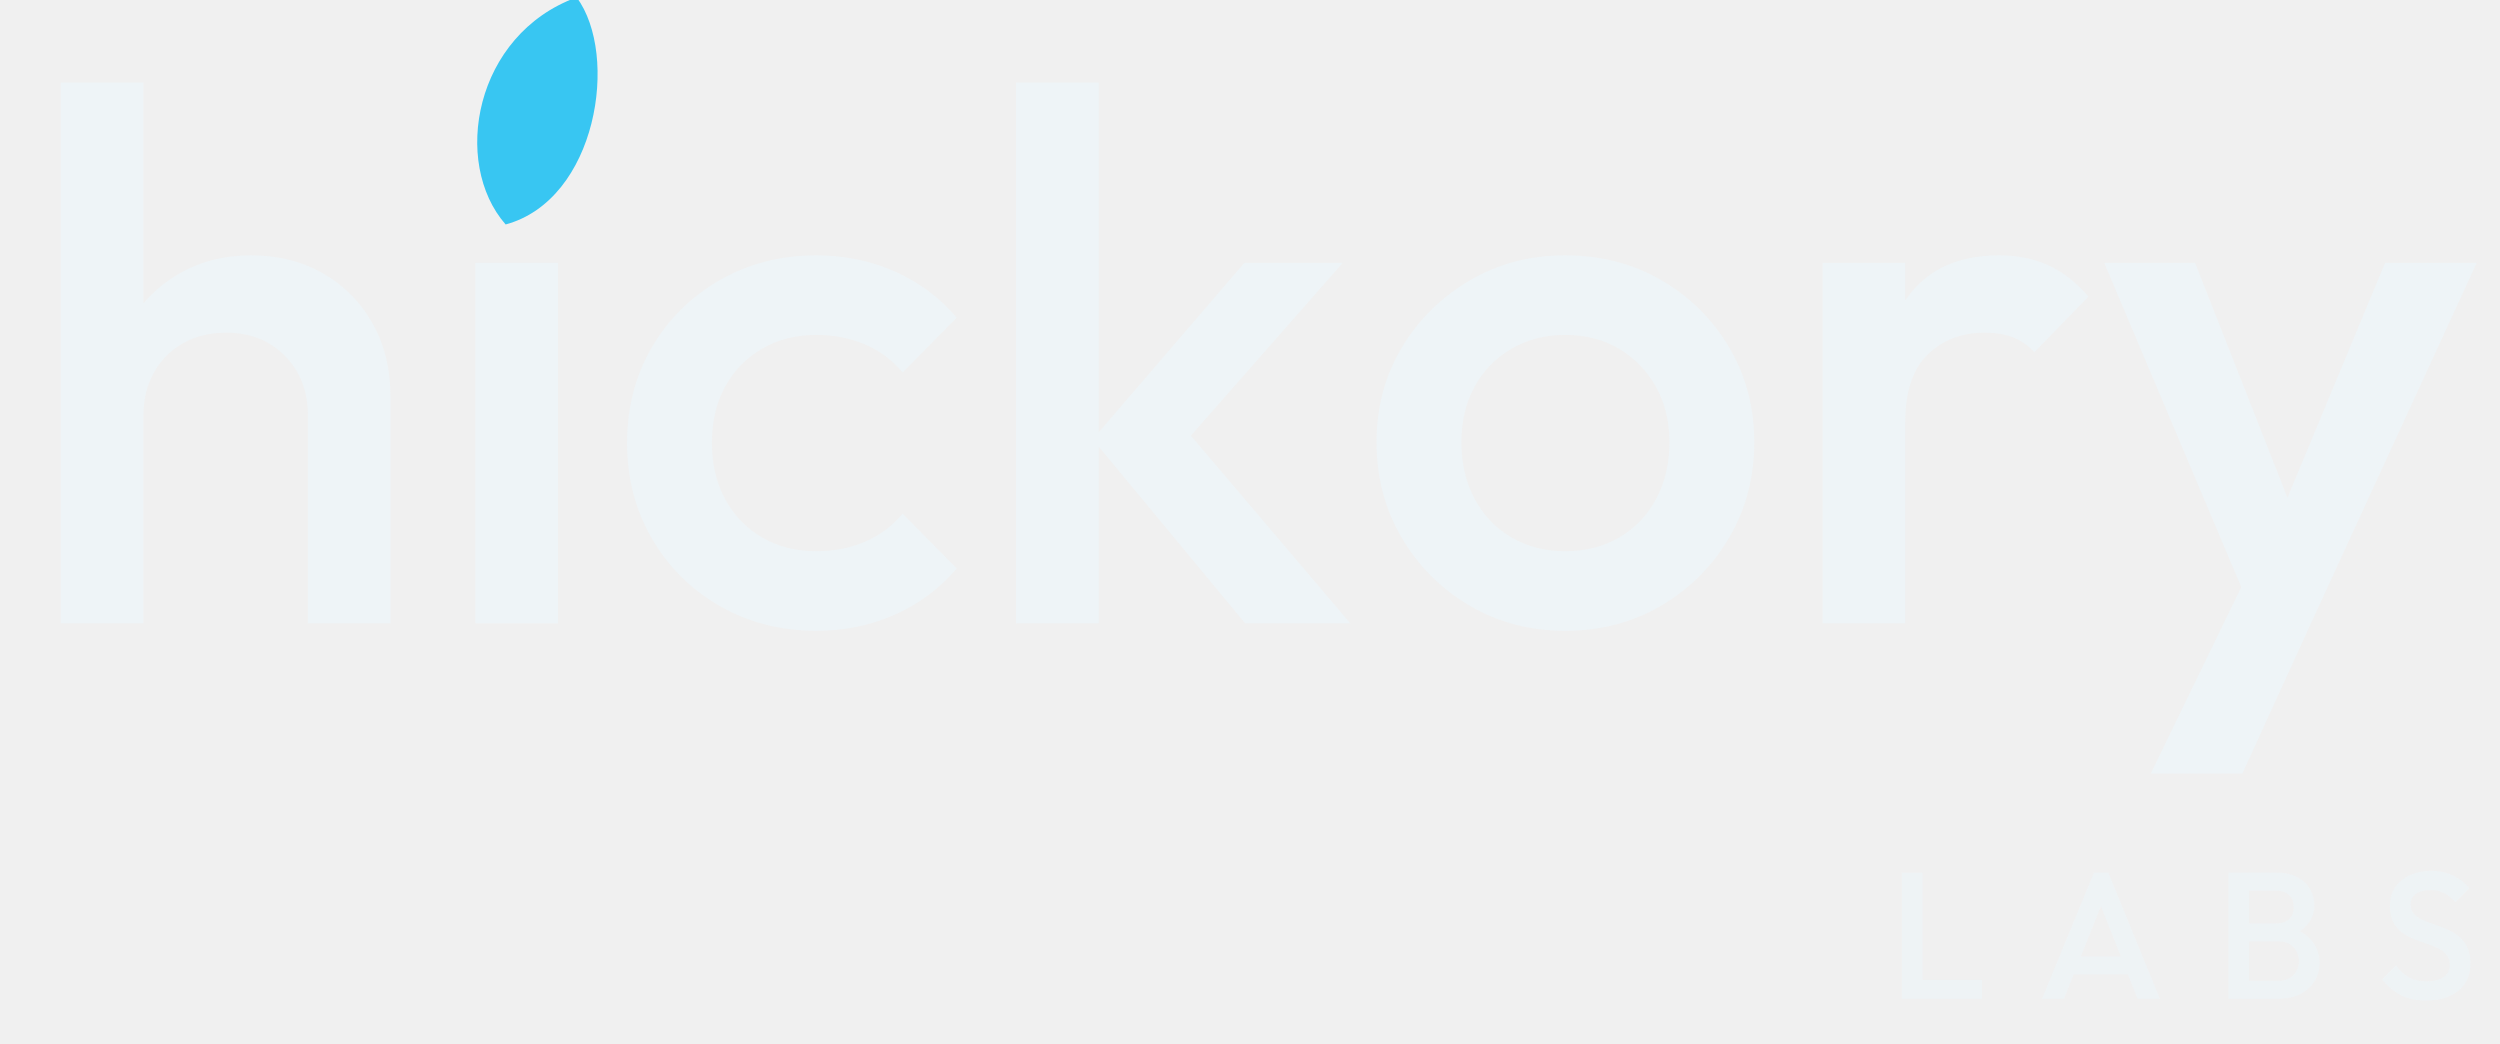
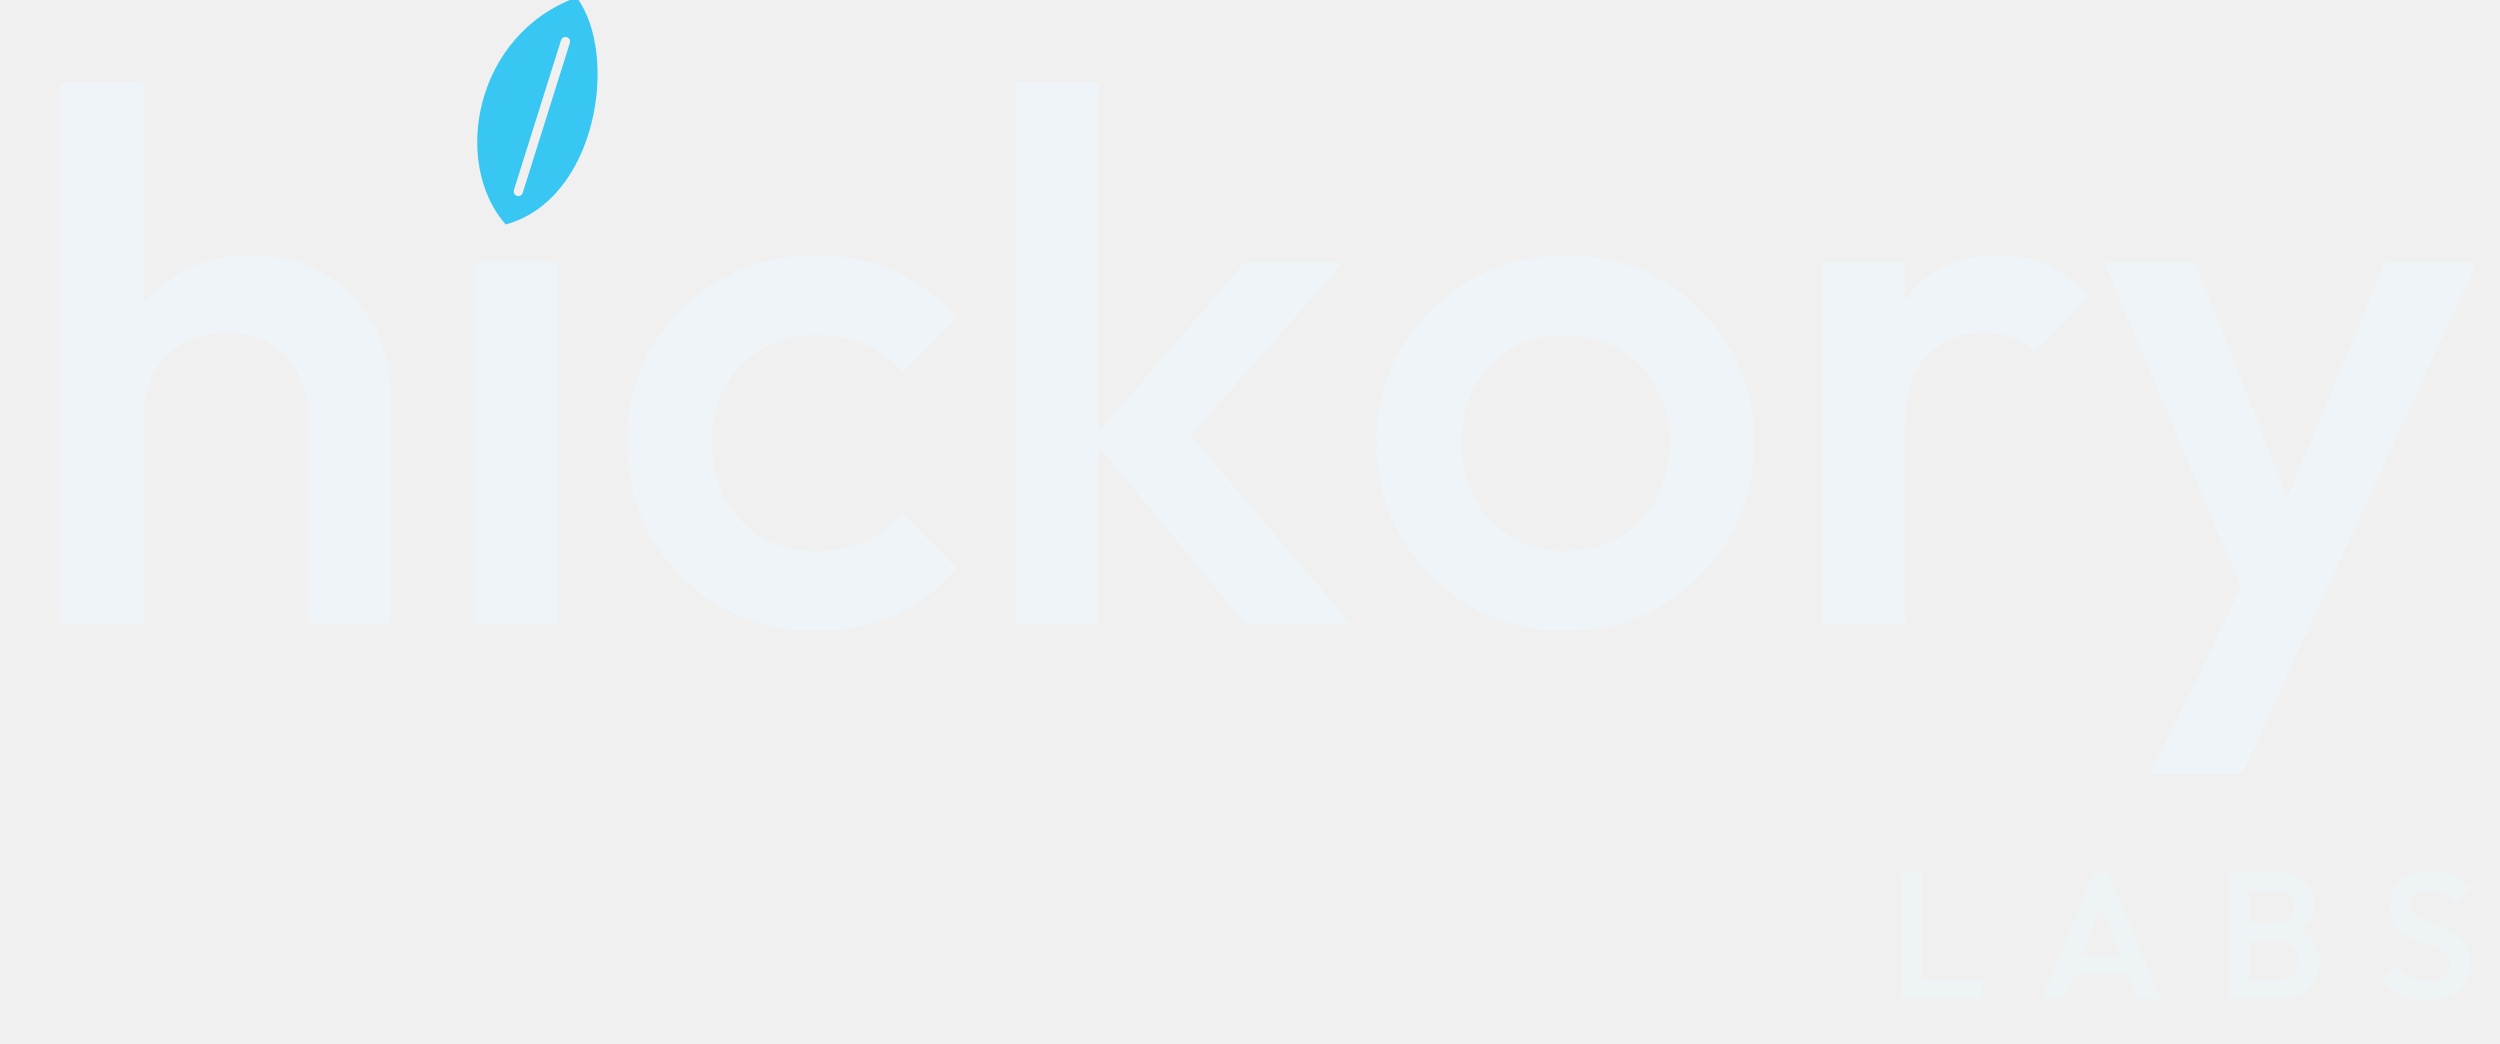
<svg xmlns="http://www.w3.org/2000/svg" viewBox="-2.0 -5.0 332.9 139.0">
  <g fill="#EEF4F7">
    <path transform="translate(0.00 78.0) scale(0.1 -0.1)" d="M390 0V277Q390 325 359.5 356.0Q329 387 281.245 387Q248.745 387 223.872 373.0Q199 359 185.0 334.0Q171 309 171 277L128 301Q128 356 152.0 398.5Q176 441 218.396 465.5Q260.792 490 314.396 490Q368 490 410.0 466.0Q452 442 476.0 399.5Q500 357 500 301V0ZM61 0V720H171V0Z" />
    <path transform="translate(78.50 78.0) scale(0.1 -0.1)" d="M282 -10Q211 -10 153.5 23.0Q96 56 63.0 113.0Q30 170 30 240Q30 311 63.0 367.5Q96 424 153.5 457.0Q211 490 282 490Q338 490 386.5 468.5Q435 447 469 407L397 334Q376 359 346.5 371.5Q317 384 282 384Q241 384 209.5 365.5Q178 347 160.5 315.0Q143 283 143 240Q143 198 160.5 165.5Q178 133 209.5 114.5Q241 96 282 96Q317 96 346.5 108.5Q376 121 397 146L469 73Q435 33 386.5 11.5Q338 -10 282 -10Z" />
    <path transform="translate(127.20 78.0) scale(0.1 -0.1)" d="M366 0 163 245 365 480H496L264 216L269 279L506 0ZM61 0V720H171V0Z" />
    <path transform="translate(178.30 78.0) scale(0.1 -0.1)" d="M281 -10Q211 -10 154.0 23.5Q97 57 63.5 114.0Q30 171 30 241Q30 311 63.5 367.0Q97 423 154.0 456.5Q211 490 281 490Q352 490 409.0 457.0Q466 424 499.5 367.5Q533 311 533 241Q533 171 499.5 114.0Q466 57 409.0 23.5Q352 -10 281 -10ZM281 96Q322 96 353.5 114.5Q385 133 402.5 166.0Q420 199 420 241Q420 283 402.0 315.0Q384 347 353.0 365.5Q322 384 281 384Q241 384 209.5 365.5Q178 347 160.5 315.0Q143 283 143 241Q143 199 160.5 166.0Q178 133 209.5 114.5Q241 96 281 96Z" />
    <path transform="translate(234.60 78.0) scale(0.1 -0.1)" d="M61 0V480H171V0ZM171 267 133 286Q133 377 173.5 433.5Q214 490 296 490Q332 490 361.0 477.0Q390 464 415 435L343 361Q330 375 314.0 381.0Q298 387 277 387Q231 387 201.0 358.0Q171 329 171 267Z" />
    <path transform="translate(277.10 78.0) scale(0.1 -0.1)" d="M216 -5 11 480H132L272 124H237L385 480H507L284 -5ZM73 -200 222 107 284 -5 195 -200Z" />
    <path transform="translate(55.10 78.0) scale(0.1 -0.1)" d="M62 0V480H172V0Z" />
  </g>
  <g fill="#38C6F2">
-     <path transform="translate(65.33 24.89) rotate(-22)" d="M0 0 C -3.6 -10.3 5.6 -25.0 20.1 -24.5 C 22.5 -15.2 12.5 1.5 0 0 Z" />
+     <g transform="translate(65.33 24.89) rotate(-22)">
+       <mask id="hl-leaf-1" maskUnits="userSpaceOnUse" x="-100" y="-100" width="200" height="200">
+         <rect x="-100" y="-100" width="200" height="200" fill="white" />
+         <path d="M3.21 -3.44 L16.51 -19.60" fill="none" stroke="black" stroke-width="1.23" stroke-linecap="round" />
+       </mask>
+       <path d="M0 0 C -3.6 -10.3 5.6 -25.0 20.1 -24.5 C 22.5 -15.2 12.5 1.5 0 0 Z" mask="url(#hl-leaf-1)" />
+     </g>
  </g>
  <g fill="#EEF4F7" opacity="0.75">
    <path transform="translate(249.42 128.0) scale(0.024 -0.024)" d="M76 0V700H191V0ZM155 0V105H521V0Z" />
    <path transform="translate(269.34 128.0) scale(0.024 -0.024)" d="M24 0 312 700H392L678 0H554L330 567H372L146 0ZM166 135V235H537V135Z" />
    <path transform="translate(292.91 128.0) scale(0.024 -0.024)" d="M155 0V100H356Q409 100 438.0 133.0Q467 166 467 209Q467 238 454.0 263.0Q441 288 416.0 303.0Q391 318 356 318H155V418H339Q384 418 411.0 441.0Q438 464 438 509Q438 554 411.0 577.0Q384 600 339 600H155V700H342Q413 700 460.0 674.0Q507 648 530.0 607.0Q553 566 553 519Q553 464 522.5 422.0Q492 380 433 354L442 390Q508 363 545.0 314.0Q582 265 582 199Q582 145 555.5 100.0Q529 55 477.5 27.5Q426 0 351 0ZM76 0V700H191V0Z" />
    <path transform="translate(314.56 128.0) scale(0.024 -0.024)" d="M271 -10Q188 -10 130.0 20.0Q72 50 26 108L104 186Q133 144 173.0 120.5Q213 97 275 97Q333 97 367.5 121.0Q402 145 402 187Q402 222 384.0 244.0Q366 266 336.5 280.5Q307 295 271.5 306.5Q236 318 200.5 332.5Q165 347 135.5 369.0Q106 391 88.0 426.0Q70 461 70 515Q70 577 100.5 620.5Q131 664 183.0 687.0Q235 710 299 710Q368 710 422.5 683.0Q477 656 511 614L433 536Q403 570 370.5 586.5Q338 603 296 603Q244 603 214.5 582.0Q185 561 185 523Q185 491 203.0 471.5Q221 452 250.5 438.5Q280 425 315.5 413.0Q351 401 386.5 386.0Q422 371 451.5 347.5Q481 324 499.0 287.0Q517 250 517 194Q517 100 450.5 45.0Q384 -10 271 -10Z" />
  </g>
</svg>
